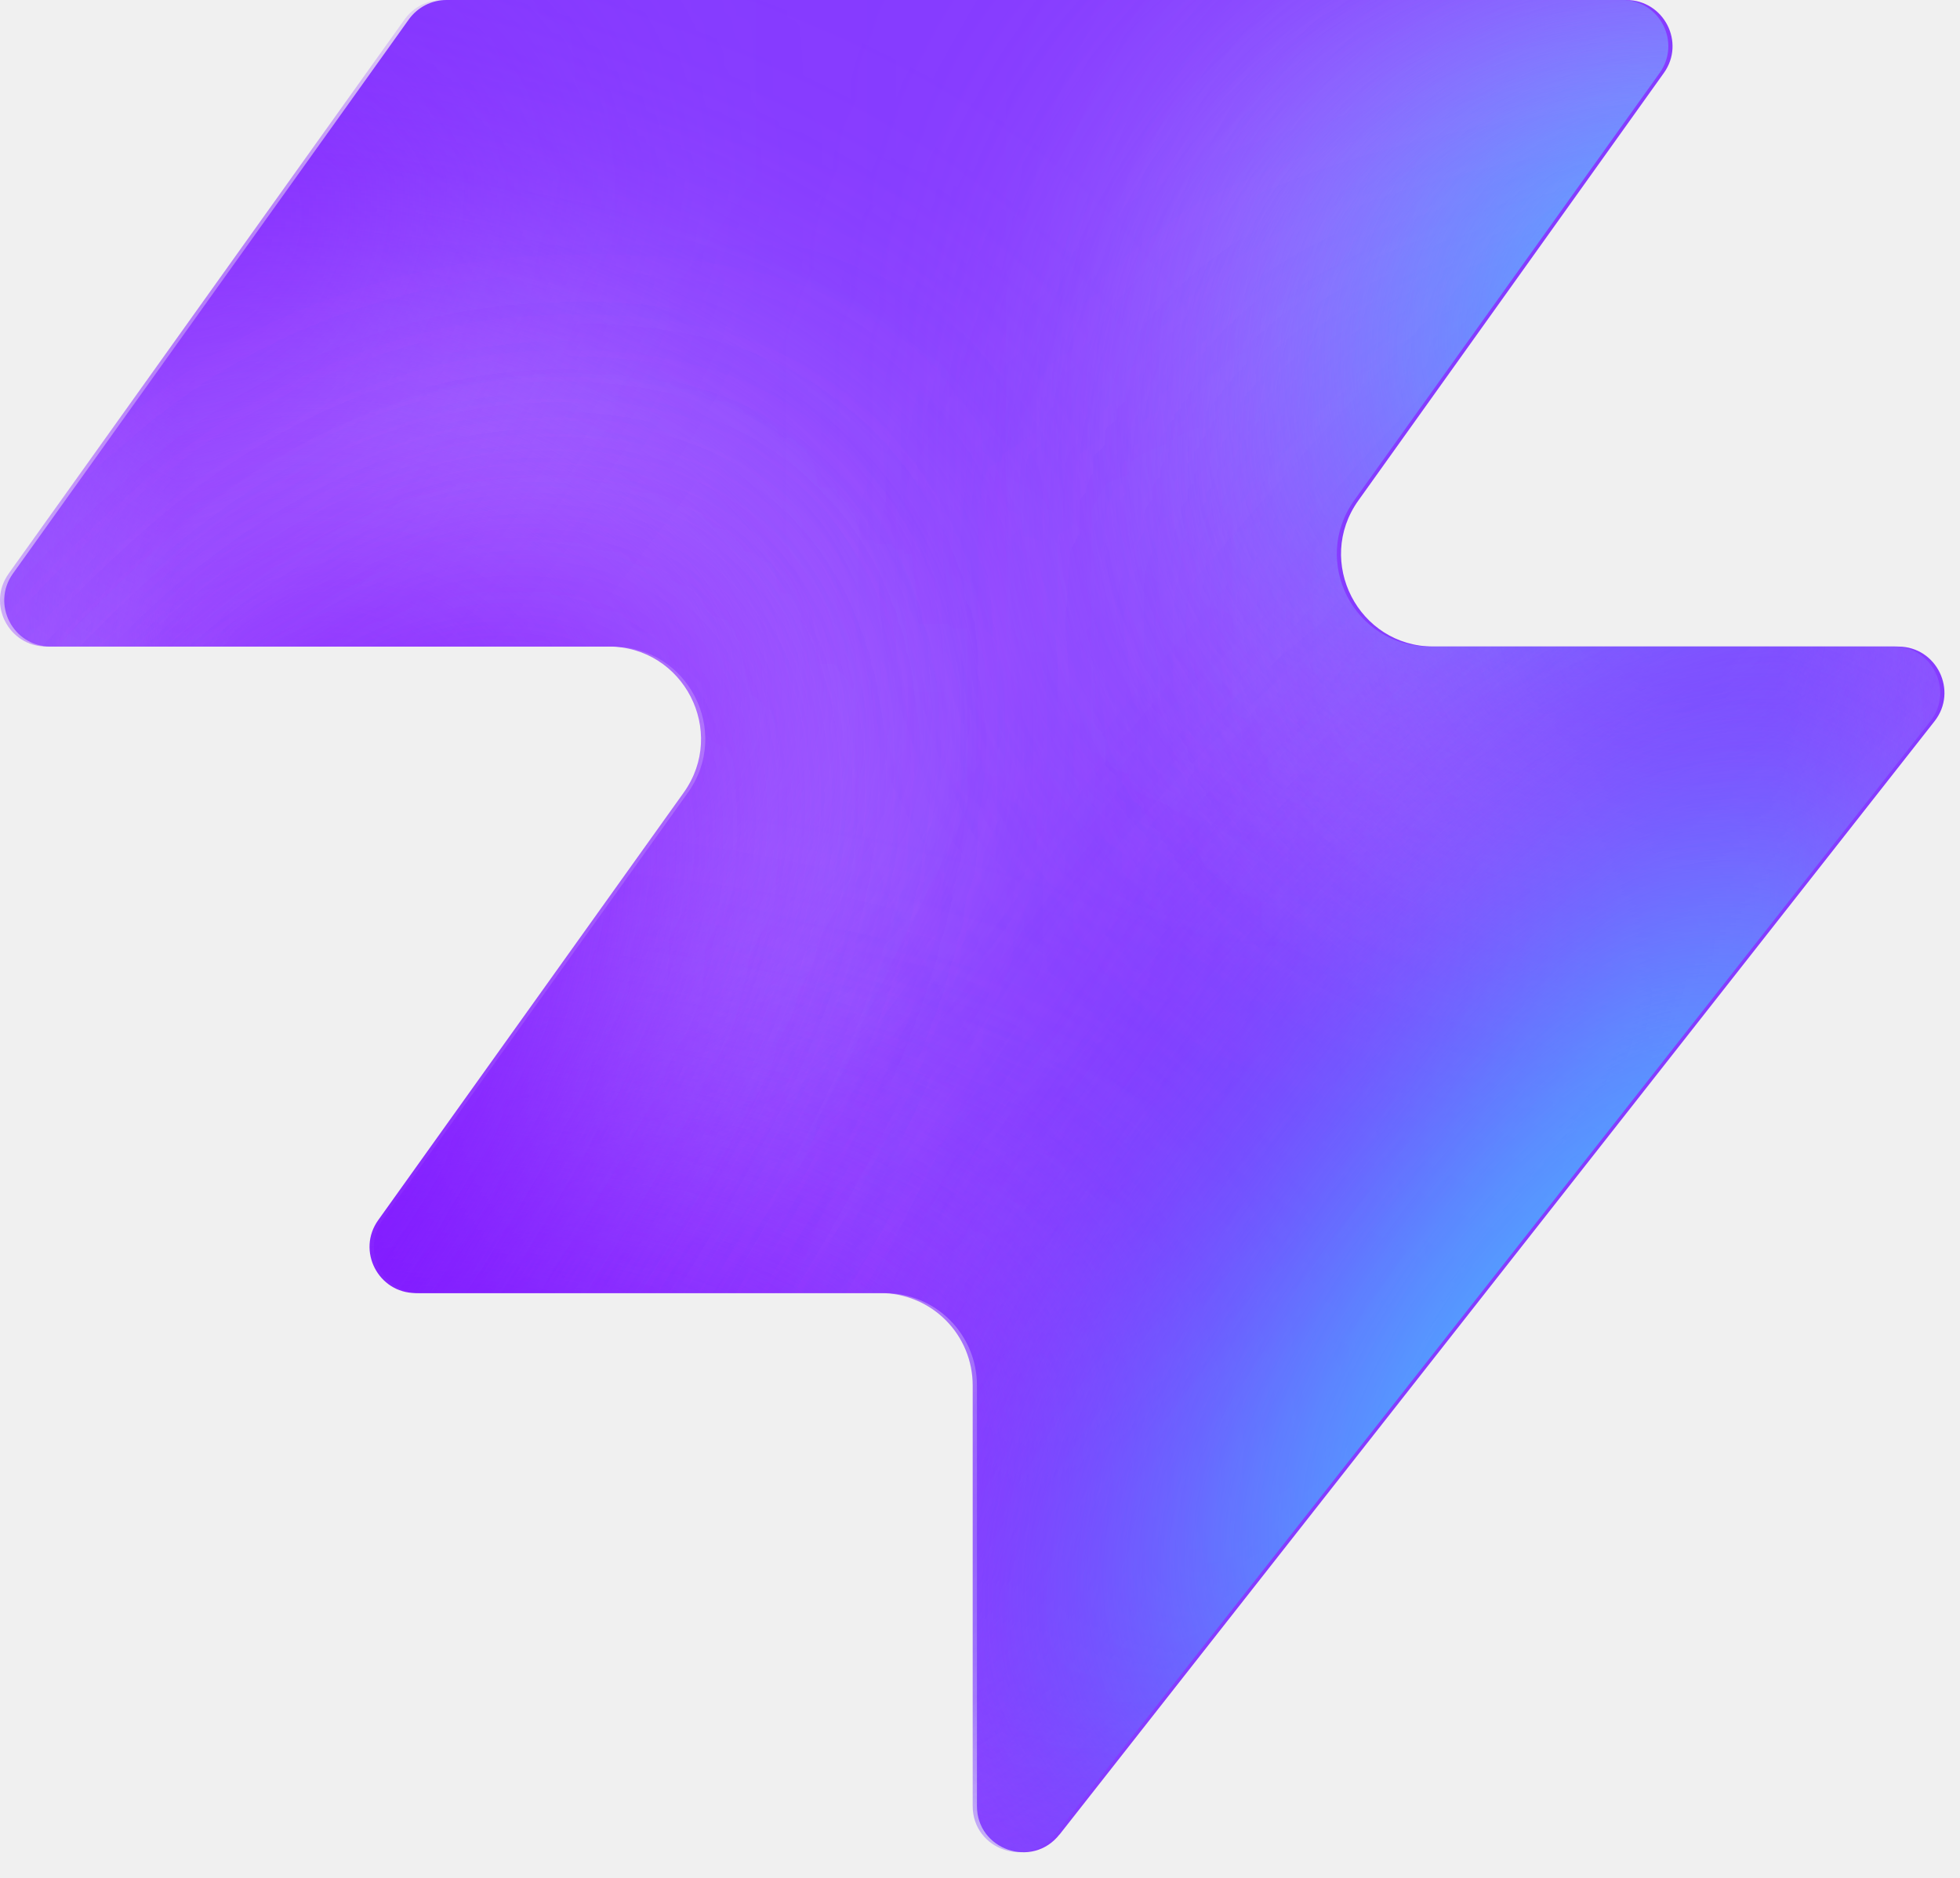
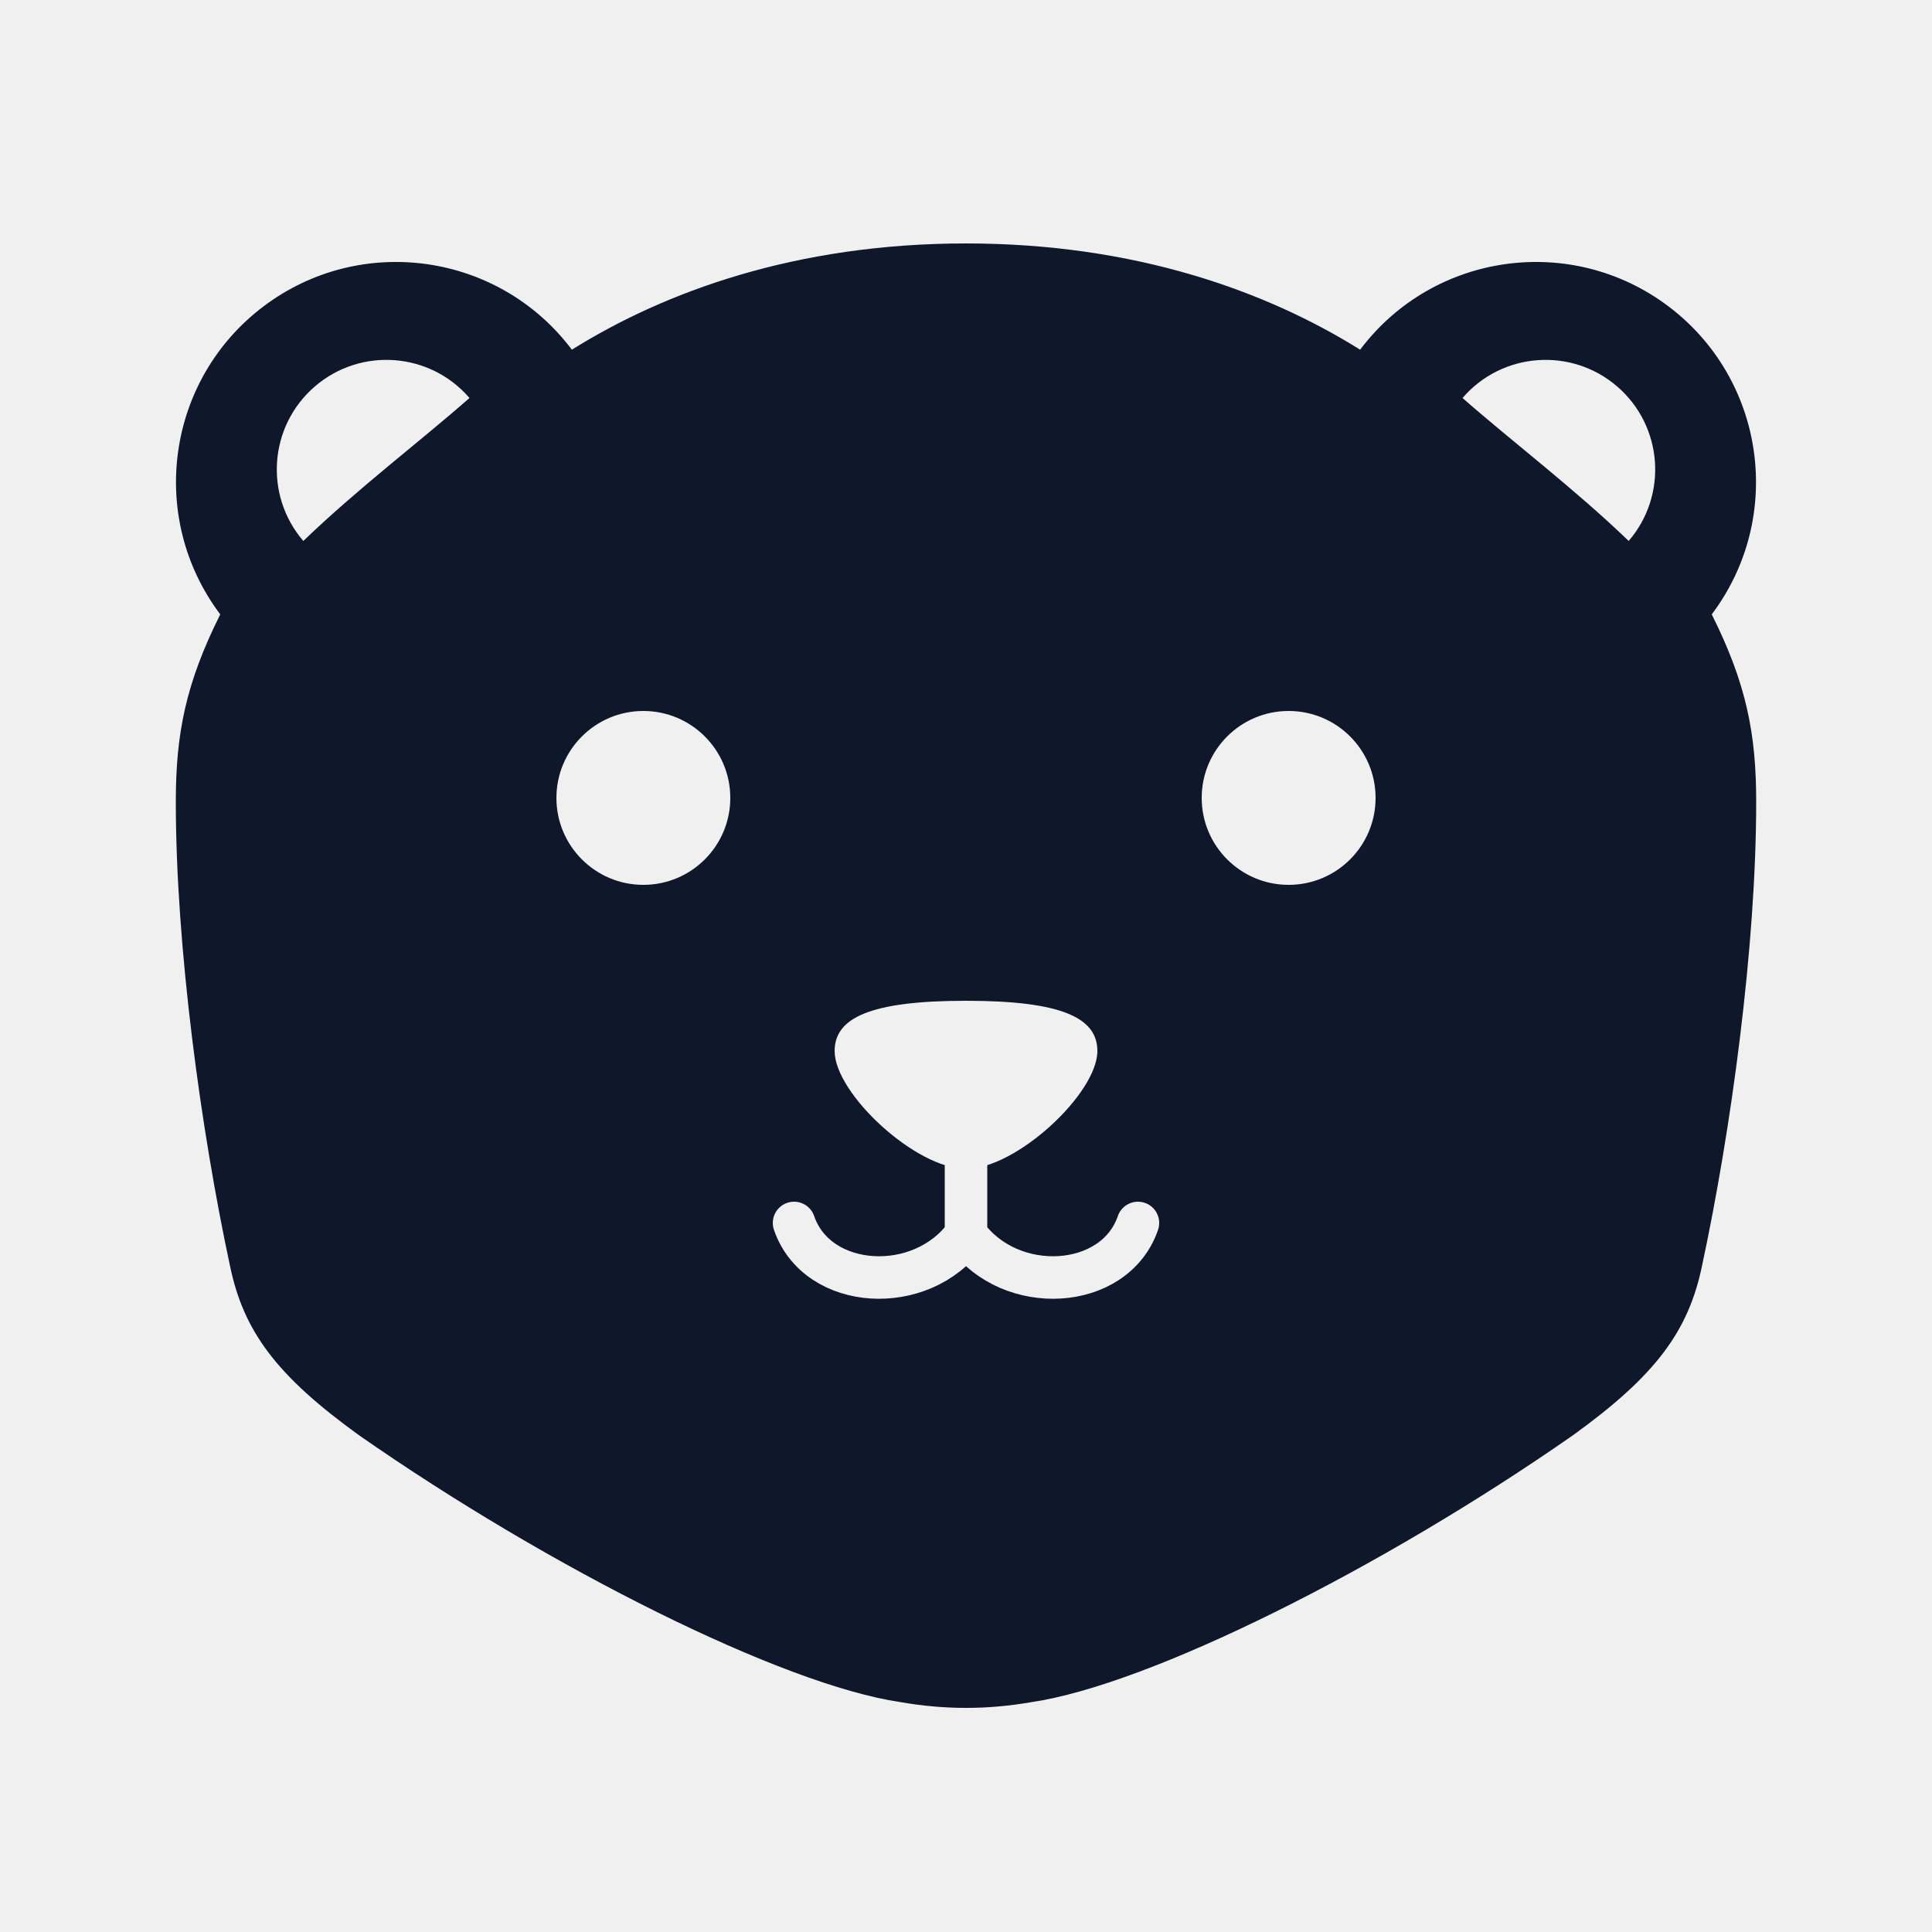
- <svg xmlns="http://www.w3.org/2000/svg" width="48" height="46" fill="none" viewBox="0 0 48 46">
-   <path fill="#863bff" d="M25.946 44.938c-.664.845-2.021.375-2.021-.698V33.937a2.26 2.26 0 0 0-2.262-2.262H10.287c-.92 0-1.456-1.04-.92-1.788l7.48-10.471c1.07-1.497 0-3.578-1.842-3.578H1.237c-.92 0-1.456-1.04-.92-1.788L10.013.474c.214-.297.556-.474.92-.474h28.894c.92 0 1.456 1.04.92 1.788l-7.48 10.471c-1.07 1.498 0 3.579 1.842 3.579h11.377c.943 0 1.473 1.088.89 1.83L25.947 44.94z" style="fill:#863bff;fill:color(display-p3 .525 .23 1);fill-opacity:1" />
-   <mask id="a" width="48" height="46" x="0" y="0" maskUnits="userSpaceOnUse" style="mask-type:alpha">
-     <path fill="#000" d="M25.842 44.938c-.664.844-2.021.375-2.021-.698V33.937a2.26 2.26 0 0 0-2.262-2.262H10.183c-.92 0-1.456-1.04-.92-1.788l7.48-10.471c1.07-1.498 0-3.579-1.842-3.579H1.133c-.92 0-1.456-1.04-.92-1.787L9.91.473c.214-.297.556-.474.92-.474h28.894c.92 0 1.456 1.04.92 1.788l-7.48 10.471c-1.07 1.498 0 3.578 1.842 3.578h11.377c.943 0 1.473 1.088.89 1.832L25.843 44.94z" style="fill:#000;fill-opacity:1" />
-   </mask>
-   <g mask="url(#a)">
-     <g filter="url(#b)">
-       <ellipse cx="5.508" cy="14.704" fill="#ede6ff" rx="5.508" ry="14.704" style="fill:#ede6ff;fill:color(display-p3 .927 .903 1);fill-opacity:1" transform="matrix(.00324 1 1 -.00324 -4.47 31.516)" />
-     </g>
-     <g filter="url(#c)">
-       <ellipse cx="10.399" cy="29.851" fill="#ede6ff" rx="10.399" ry="29.851" style="fill:#ede6ff;fill:color(display-p3 .927 .903 1);fill-opacity:1" transform="matrix(.00324 1 1 -.00324 -39.328 7.883)" />
-     </g>
-     <g filter="url(#d)">
-       <ellipse cx="5.508" cy="30.487" fill="#7e14ff" rx="5.508" ry="30.487" style="fill:#7e14ff;fill:color(display-p3 .492 .077 1);fill-opacity:1" transform="rotate(89.814 -25.913 -14.639)scale(1 -1)" />
-     </g>
-     <g filter="url(#e)">
-       <ellipse cx="5.508" cy="30.599" fill="#7e14ff" rx="5.508" ry="30.599" style="fill:#7e14ff;fill:color(display-p3 .492 .077 1);fill-opacity:1" transform="rotate(89.814 -32.644 -3.334)scale(1 -1)" />
-     </g>
-     <g filter="url(#f)">
-       <ellipse cx="5.508" cy="30.599" fill="#7e14ff" rx="5.508" ry="30.599" style="fill:#7e14ff;fill:color(display-p3 .492 .077 1);fill-opacity:1" transform="matrix(.00324 1 1 -.00324 -34.34 30.47)" />
-     </g>
-     <g filter="url(#g)">
-       <ellipse cx="14.072" cy="22.078" fill="#ede6ff" rx="14.072" ry="22.078" style="fill:#ede6ff;fill:color(display-p3 .927 .903 1);fill-opacity:1" transform="rotate(93.35 24.506 48.493)scale(-1 1)" />
-     </g>
-     <g filter="url(#h)">
-       <ellipse cx="3.47" cy="21.501" fill="#7e14ff" rx="3.47" ry="21.501" style="fill:#7e14ff;fill:color(display-p3 .492 .077 1);fill-opacity:1" transform="rotate(89.009 28.708 47.59)scale(-1 1)" />
-     </g>
-     <g filter="url(#i)">
-       <ellipse cx="3.47" cy="21.501" fill="#7e14ff" rx="3.47" ry="21.501" style="fill:#7e14ff;fill:color(display-p3 .492 .077 1);fill-opacity:1" transform="rotate(89.009 28.708 47.59)scale(-1 1)" />
-     </g>
-     <g filter="url(#j)">
-       <ellipse cx=".387" cy="8.972" fill="#7e14ff" rx="4.407" ry="29.108" style="fill:#7e14ff;fill:color(display-p3 .492 .077 1);fill-opacity:1" transform="rotate(39.51 .387 8.972)" />
-     </g>
-     <g filter="url(#k)">
-       <ellipse cx="47.523" cy="-6.092" fill="#7e14ff" rx="4.407" ry="29.108" style="fill:#7e14ff;fill:color(display-p3 .492 .077 1);fill-opacity:1" transform="rotate(37.892 47.523 -6.092)" />
-     </g>
-     <g filter="url(#l)">
-       <ellipse cx="41.412" cy="6.333" fill="#47bfff" rx="5.971" ry="9.665" style="fill:#47bfff;fill:color(display-p3 .28 .748 1);fill-opacity:1" transform="rotate(37.892 41.412 6.333)" />
-     </g>
-     <g filter="url(#m)">
-       <ellipse cx="-1.879" cy="38.332" fill="#7e14ff" rx="4.407" ry="29.108" style="fill:#7e14ff;fill:color(display-p3 .492 .077 1);fill-opacity:1" transform="rotate(37.892 -1.88 38.332)" />
-     </g>
-     <g filter="url(#n)">
-       <ellipse cx="-1.879" cy="38.332" fill="#7e14ff" rx="4.407" ry="29.108" style="fill:#7e14ff;fill:color(display-p3 .492 .077 1);fill-opacity:1" transform="rotate(37.892 -1.88 38.332)" />
-     </g>
-     <g filter="url(#o)">
-       <ellipse cx="35.651" cy="29.907" fill="#7e14ff" rx="4.407" ry="29.108" style="fill:#7e14ff;fill:color(display-p3 .492 .077 1);fill-opacity:1" transform="rotate(37.892 35.651 29.907)" />
-     </g>
-     <g filter="url(#p)">
-       <ellipse cx="38.418" cy="32.4" fill="#47bfff" rx="5.971" ry="15.297" style="fill:#47bfff;fill:color(display-p3 .28 .748 1);fill-opacity:1" transform="rotate(37.892 38.418 32.4)" />
-     </g>
-   </g>
+ <svg xmlns="http://www.w3.org/2000/svg" width="512" height="512" viewBox="0 0 100 100" fill="none">
+   <style>
+     .nebula-bear-tone { fill: #0F172A; }
+     @media (prefers-color-scheme: dark) {
+       .nebula-bear-tone { fill: #FFFFFF; }
+     }
+   </style>
  <defs>
-     <filter id="b" width="60.045" height="41.654" x="-19.77" y="16.149" color-interpolation-filters="sRGB" filterUnits="userSpaceOnUse">
-       <feFlood flood-opacity="0" result="BackgroundImageFix" />
-       <feBlend in="SourceGraphic" in2="BackgroundImageFix" result="shape" />
-       <feGaussianBlur result="effect1_foregroundBlur_2002_17158" stdDeviation="7.659" />
-     </filter>
-     <filter id="c" width="90.34" height="51.437" x="-54.613" y="-7.533" color-interpolation-filters="sRGB" filterUnits="userSpaceOnUse">
-       <feFlood flood-opacity="0" result="BackgroundImageFix" />
-       <feBlend in="SourceGraphic" in2="BackgroundImageFix" result="shape" />
-       <feGaussianBlur result="effect1_foregroundBlur_2002_17158" stdDeviation="7.659" />
-     </filter>
-     <filter id="d" width="79.355" height="29.4" x="-49.64" y="2.03" color-interpolation-filters="sRGB" filterUnits="userSpaceOnUse">
-       <feFlood flood-opacity="0" result="BackgroundImageFix" />
-       <feBlend in="SourceGraphic" in2="BackgroundImageFix" result="shape" />
-       <feGaussianBlur result="effect1_foregroundBlur_2002_17158" stdDeviation="4.596" />
-     </filter>
-     <filter id="e" width="79.579" height="29.4" x="-45.045" y="20.029" color-interpolation-filters="sRGB" filterUnits="userSpaceOnUse">
-       <feFlood flood-opacity="0" result="BackgroundImageFix" />
-       <feBlend in="SourceGraphic" in2="BackgroundImageFix" result="shape" />
-       <feGaussianBlur result="effect1_foregroundBlur_2002_17158" stdDeviation="4.596" />
-     </filter>
-     <filter id="f" width="79.579" height="29.4" x="-43.513" y="21.178" color-interpolation-filters="sRGB" filterUnits="userSpaceOnUse">
-       <feFlood flood-opacity="0" result="BackgroundImageFix" />
-       <feBlend in="SourceGraphic" in2="BackgroundImageFix" result="shape" />
-       <feGaussianBlur result="effect1_foregroundBlur_2002_17158" stdDeviation="4.596" />
-     </filter>
-     <filter id="g" width="74.749" height="58.852" x="15.756" y="-17.901" color-interpolation-filters="sRGB" filterUnits="userSpaceOnUse">
-       <feFlood flood-opacity="0" result="BackgroundImageFix" />
-       <feBlend in="SourceGraphic" in2="BackgroundImageFix" result="shape" />
-       <feGaussianBlur result="effect1_foregroundBlur_2002_17158" stdDeviation="7.659" />
-     </filter>
-     <filter id="h" width="61.377" height="25.362" x="23.548" y="2.284" color-interpolation-filters="sRGB" filterUnits="userSpaceOnUse">
-       <feFlood flood-opacity="0" result="BackgroundImageFix" />
-       <feBlend in="SourceGraphic" in2="BackgroundImageFix" result="shape" />
-       <feGaussianBlur result="effect1_foregroundBlur_2002_17158" stdDeviation="4.596" />
-     </filter>
-     <filter id="i" width="61.377" height="25.362" x="23.548" y="2.284" color-interpolation-filters="sRGB" filterUnits="userSpaceOnUse">
-       <feFlood flood-opacity="0" result="BackgroundImageFix" />
-       <feBlend in="SourceGraphic" in2="BackgroundImageFix" result="shape" />
-       <feGaussianBlur result="effect1_foregroundBlur_2002_17158" stdDeviation="4.596" />
-     </filter>
-     <filter id="j" width="56.045" height="63.649" x="-27.636" y="-22.853" color-interpolation-filters="sRGB" filterUnits="userSpaceOnUse">
-       <feFlood flood-opacity="0" result="BackgroundImageFix" />
-       <feBlend in="SourceGraphic" in2="BackgroundImageFix" result="shape" />
-       <feGaussianBlur result="effect1_foregroundBlur_2002_17158" stdDeviation="4.596" />
-     </filter>
-     <filter id="k" width="54.814" height="64.646" x="20.116" y="-38.415" color-interpolation-filters="sRGB" filterUnits="userSpaceOnUse">
-       <feFlood flood-opacity="0" result="BackgroundImageFix" />
-       <feBlend in="SourceGraphic" in2="BackgroundImageFix" result="shape" />
-       <feGaussianBlur result="effect1_foregroundBlur_2002_17158" stdDeviation="4.596" />
-     </filter>
-     <filter id="l" width="33.541" height="35.313" x="24.641" y="-11.323" color-interpolation-filters="sRGB" filterUnits="userSpaceOnUse">
-       <feFlood flood-opacity="0" result="BackgroundImageFix" />
-       <feBlend in="SourceGraphic" in2="BackgroundImageFix" result="shape" />
-       <feGaussianBlur result="effect1_foregroundBlur_2002_17158" stdDeviation="4.596" />
-     </filter>
-     <filter id="m" width="54.814" height="64.646" x="-29.286" y="6.009" color-interpolation-filters="sRGB" filterUnits="userSpaceOnUse">
-       <feFlood flood-opacity="0" result="BackgroundImageFix" />
-       <feBlend in="SourceGraphic" in2="BackgroundImageFix" result="shape" />
-       <feGaussianBlur result="effect1_foregroundBlur_2002_17158" stdDeviation="4.596" />
-     </filter>
-     <filter id="n" width="54.814" height="64.646" x="-29.286" y="6.009" color-interpolation-filters="sRGB" filterUnits="userSpaceOnUse">
-       <feFlood flood-opacity="0" result="BackgroundImageFix" />
-       <feBlend in="SourceGraphic" in2="BackgroundImageFix" result="shape" />
-       <feGaussianBlur result="effect1_foregroundBlur_2002_17158" stdDeviation="4.596" />
-     </filter>
-     <filter id="o" width="54.814" height="64.646" x="8.244" y="-2.416" color-interpolation-filters="sRGB" filterUnits="userSpaceOnUse">
-       <feFlood flood-opacity="0" result="BackgroundImageFix" />
-       <feBlend in="SourceGraphic" in2="BackgroundImageFix" result="shape" />
-       <feGaussianBlur result="effect1_foregroundBlur_2002_17158" stdDeviation="4.596" />
-     </filter>
-     <filter id="p" width="39.409" height="43.623" x="18.713" y="10.588" color-interpolation-filters="sRGB" filterUnits="userSpaceOnUse">
-       <feFlood flood-opacity="0" result="BackgroundImageFix" />
-       <feBlend in="SourceGraphic" in2="BackgroundImageFix" result="shape" />
-       <feGaussianBlur result="effect1_foregroundBlur_2002_17158" stdDeviation="4.596" />
-     </filter>
+     <mask id="nebula-polar-bear-mask">
+       <rect width="100" height="100" fill="black" />
+       <path fill="white" d="M 50 12.6           C 41.2 12.6, 34.4 15.1, 29.6 18.1           A 10.7 10.7 0 1 0 11.4 31.8           C 9.6 35.4, 9.1 38.0, 9.1 41.5           C 9.1 49.0, 10.4 58.5, 11.9 65.5           C 12.6 68.9, 14.3 71.2, 18.6 74.3           C 28.5 81.2, 40.5 87.2, 46.6 88.1           C 48.9 88.5, 51.1 88.5, 53.4 88.1           C 59.5 87.2, 71.5 81.2, 81.4 74.3           C 85.7 71.2, 87.4 68.9, 88.1 65.5           C 89.6 58.5, 90.9 49.0, 90.9 41.5           C 90.9 38.0, 90.4 35.4, 88.6 31.8           A 10.7 10.7 0 1 0 70.4 18.1           C 65.6 15.1, 58.8 12.6, 50 12.6 Z" />
+       <path fill="black" d="M 15.7 28.0 A 5.65 5.65 0 1 1 24.3 20.6 C 21.8 22.8, 18.5 25.3, 15.7 28.0 Z" />
+       <path fill="black" d="M 84.3 28.0 A 5.65 5.65 0 1 0 75.7 20.6 C 78.2 22.8, 81.5 25.3, 84.3 28.0 Z" />
+       <circle cx="33.3" cy="41.3" r="4.5" fill="black" />
+       <circle cx="66.7" cy="41.3" r="4.5" fill="black" />
+       <path fill="black" d="M 50 51.8           C 45.0 51.8, 43.2 52.7, 43.2 54.4           C 43.2 56.6, 47.4 60.5, 50 60.5           C 52.6 60.5, 56.8 56.6, 56.8 54.4           C 56.8 52.7, 55.0 51.8, 50 51.8 Z" />
+       <path stroke="black" stroke-width="2.2" stroke-linecap="round" stroke-linejoin="round" fill="none" d="M 50 59.5 L 50 63.9 M 41.1 63.3 C 42.3 66.8, 47.7 67.1, 50 63.9 C 52.3 67.1, 57.7 66.8, 58.9 63.3" />
+     </mask>
  </defs>
+   <rect class="nebula-bear-tone" width="100" height="100" mask="url(#nebula-polar-bear-mask)" />
</svg>
